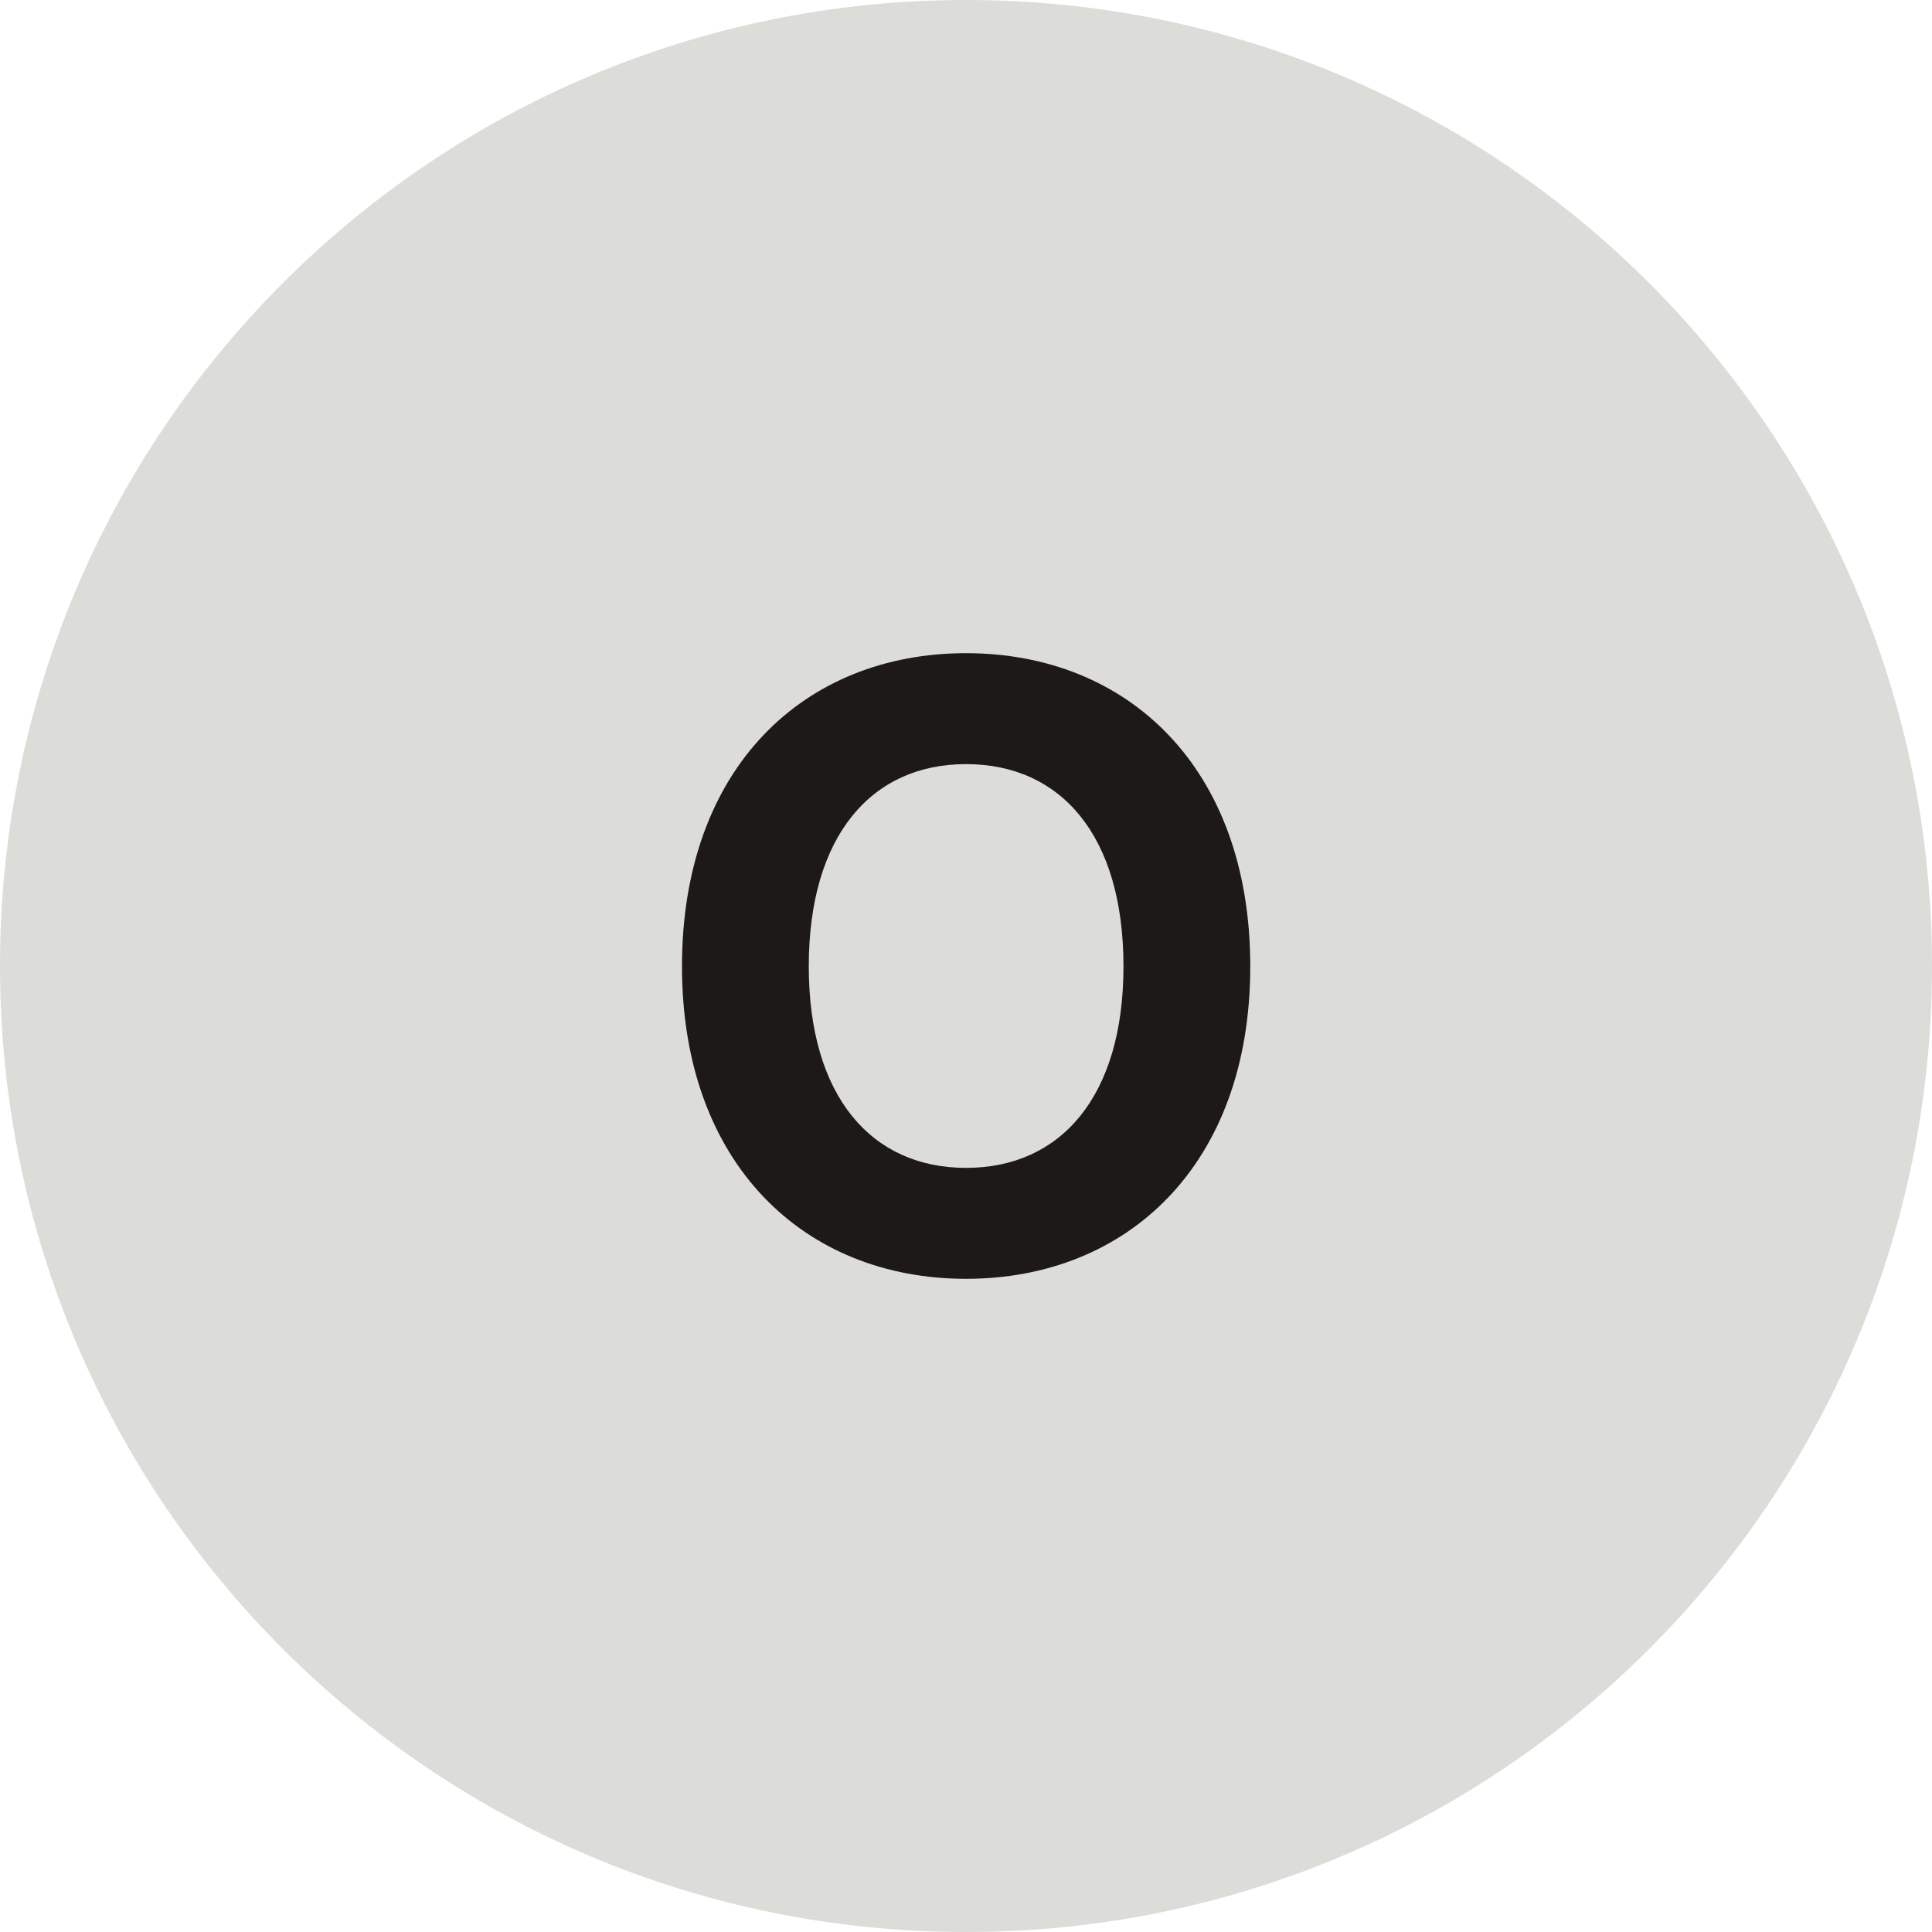
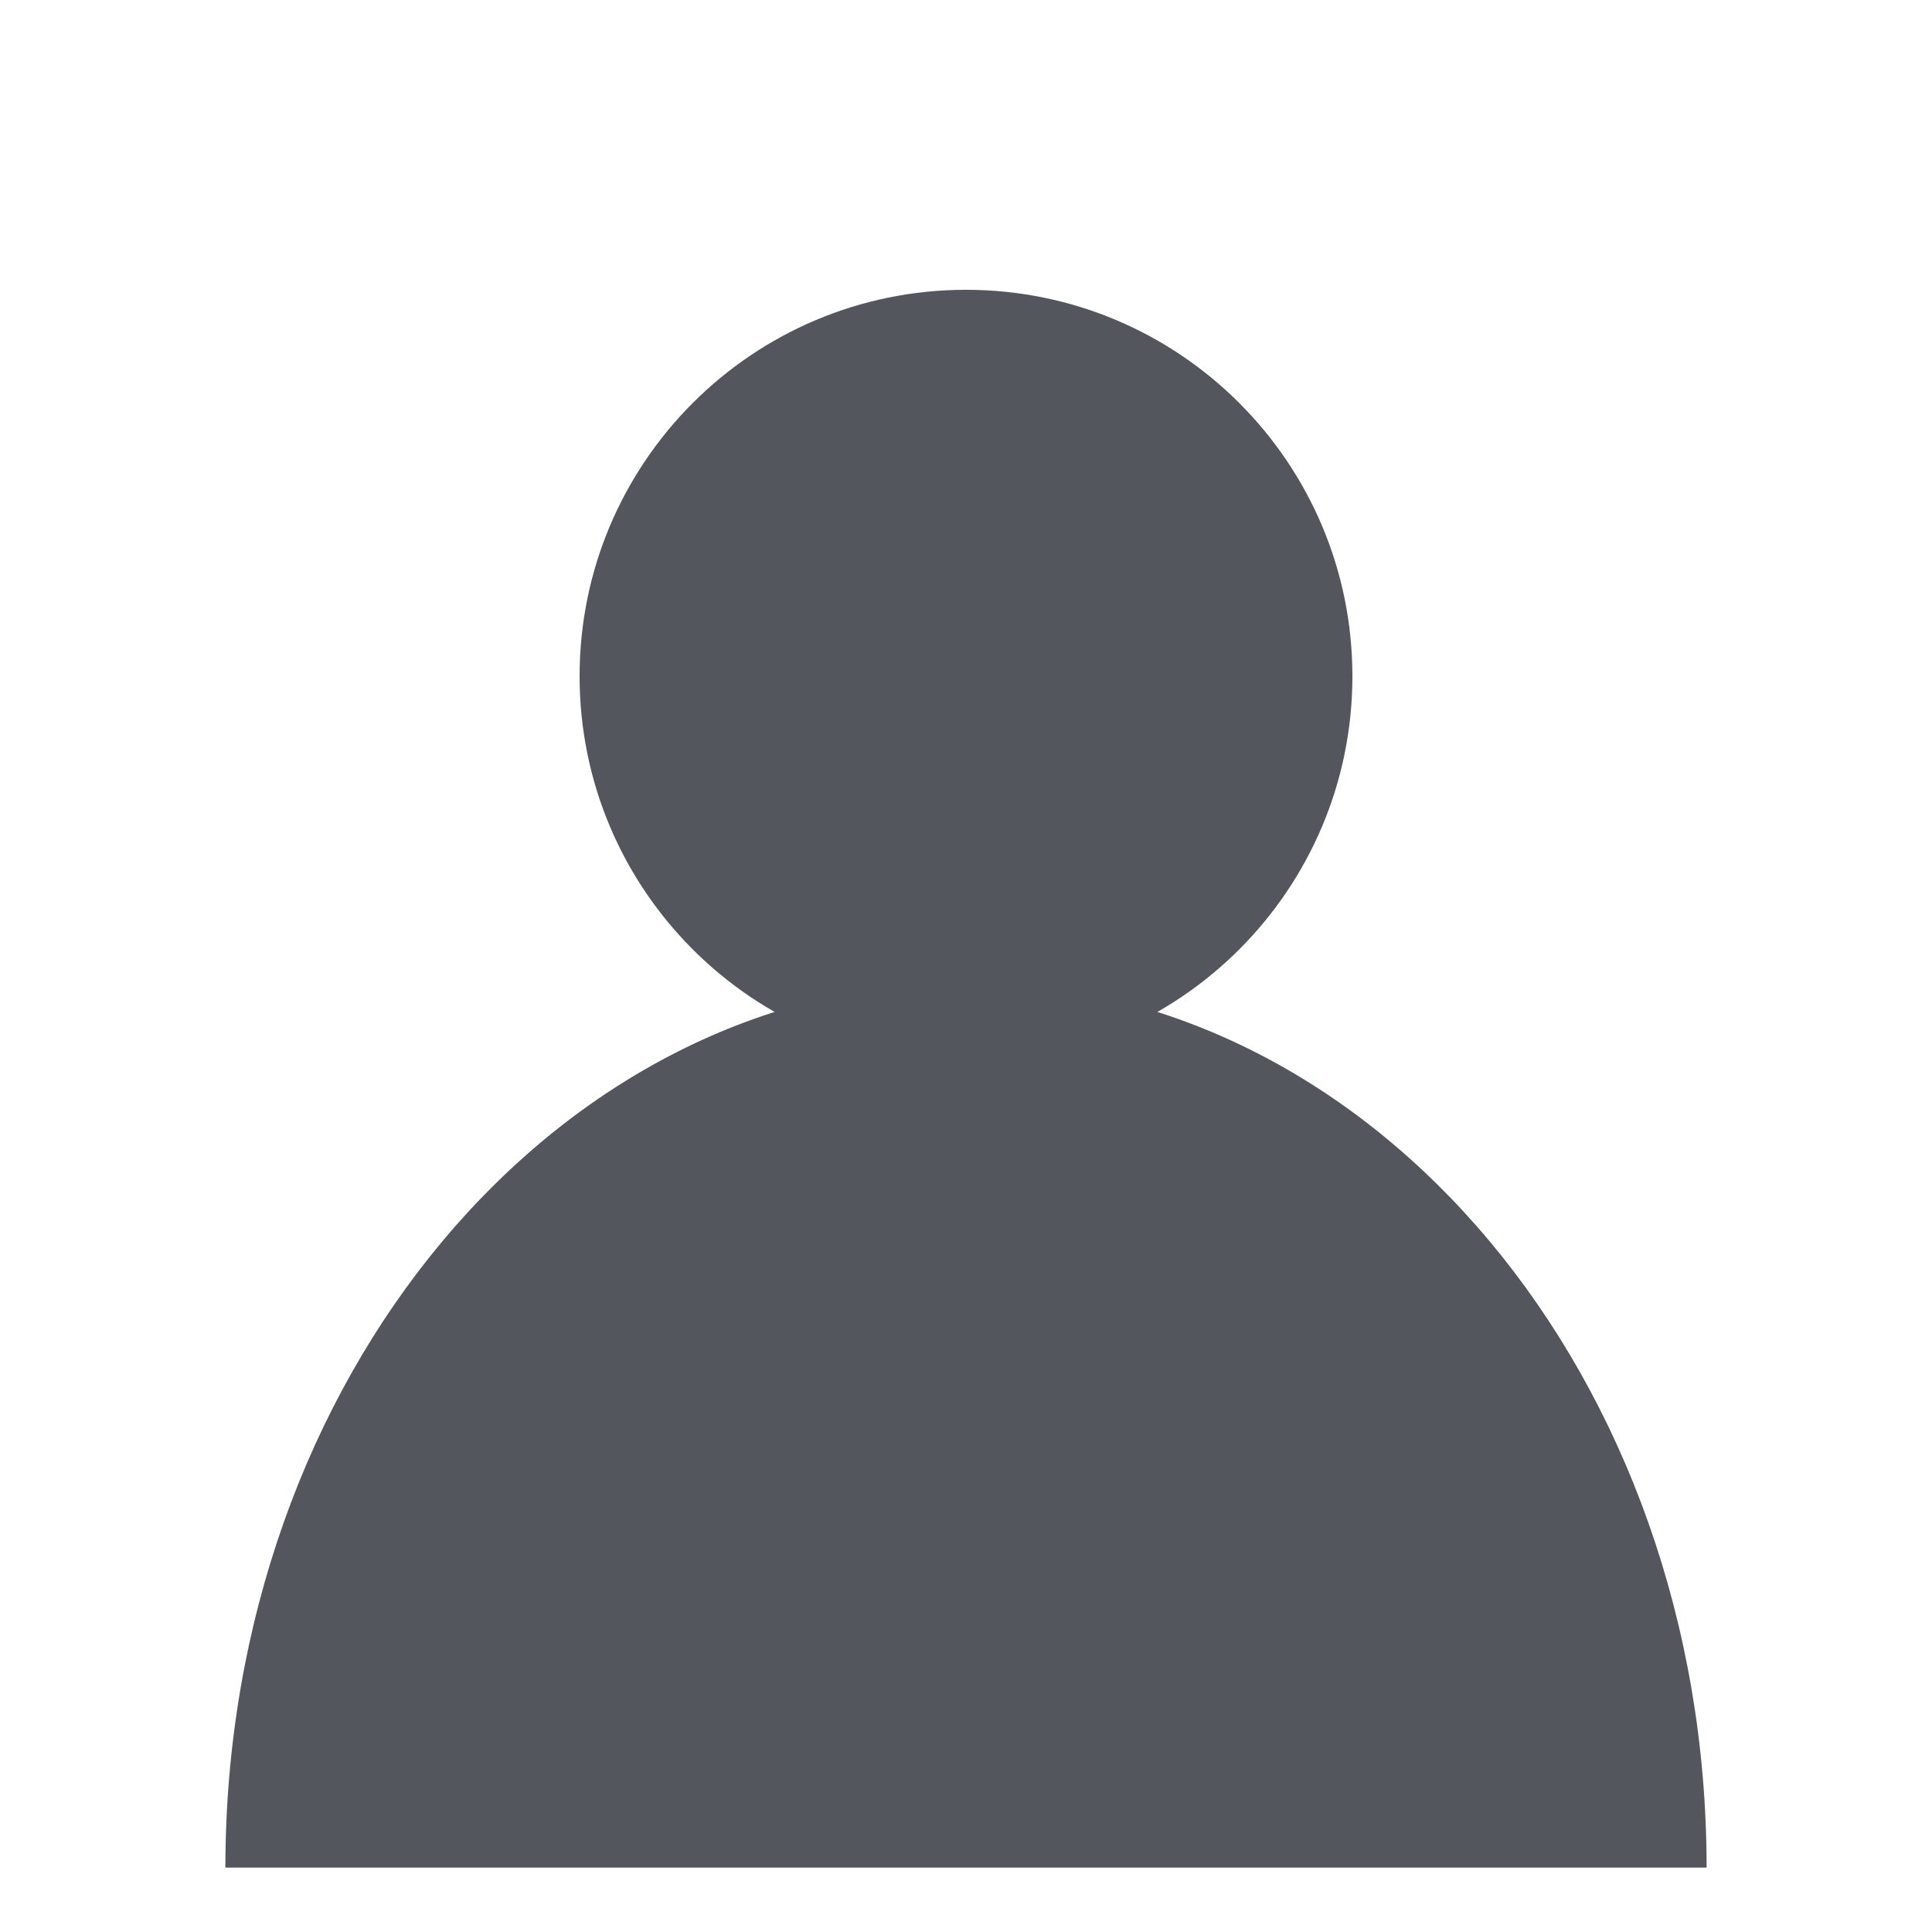
<svg xmlns="http://www.w3.org/2000/svg" width="120" height="120" viewBox="0 0 120 120">
-   <rect width="120" height="120" rx="60" fill="#dcdcd9" />
-   <text x="60" y="60" font-family="Inter,-apple-system,Segoe UI,Roboto,Helvetica,Arial,sans-serif" font-size="52" font-weight="700" fill="#1c1917" text-anchor="middle" dominant-baseline="central">O</text>
+   <circle cx="60" cy="42" r="24" fill="#53565c" />
+   <path d="M14 116c0-30.4 20.6-55 46-55s46 24.6 46 55" fill="#53565c" />
</svg>
